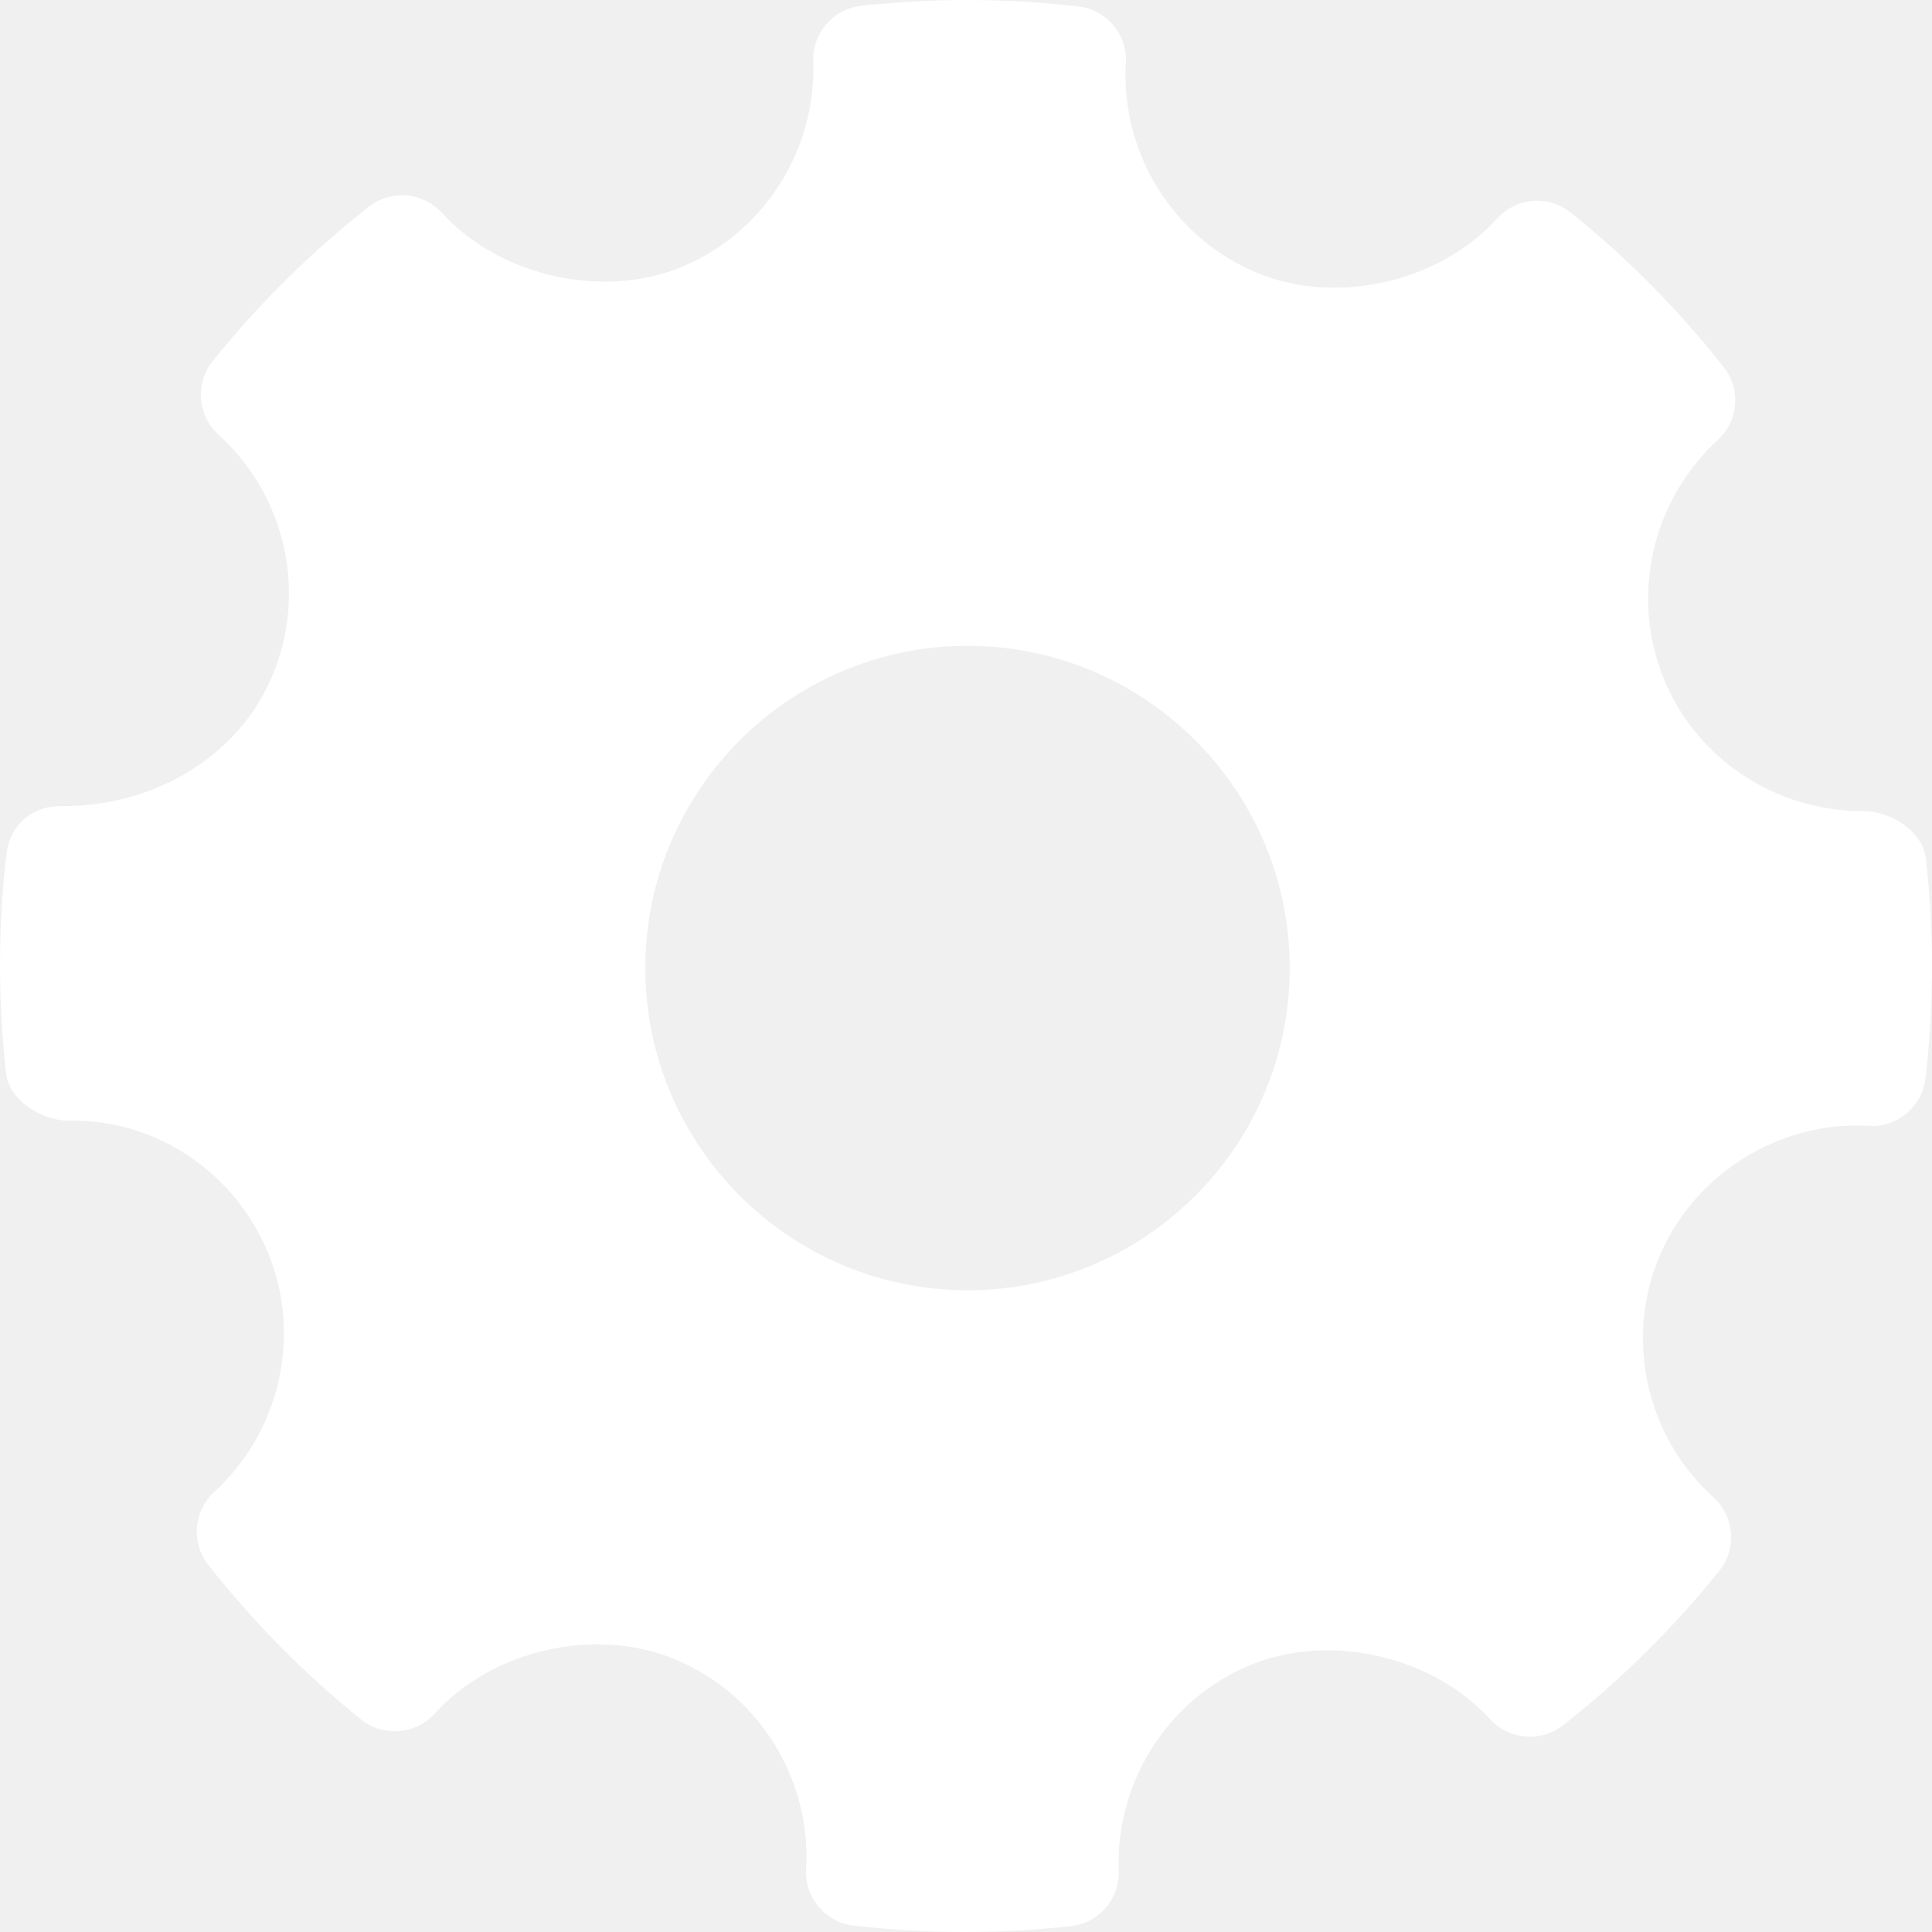
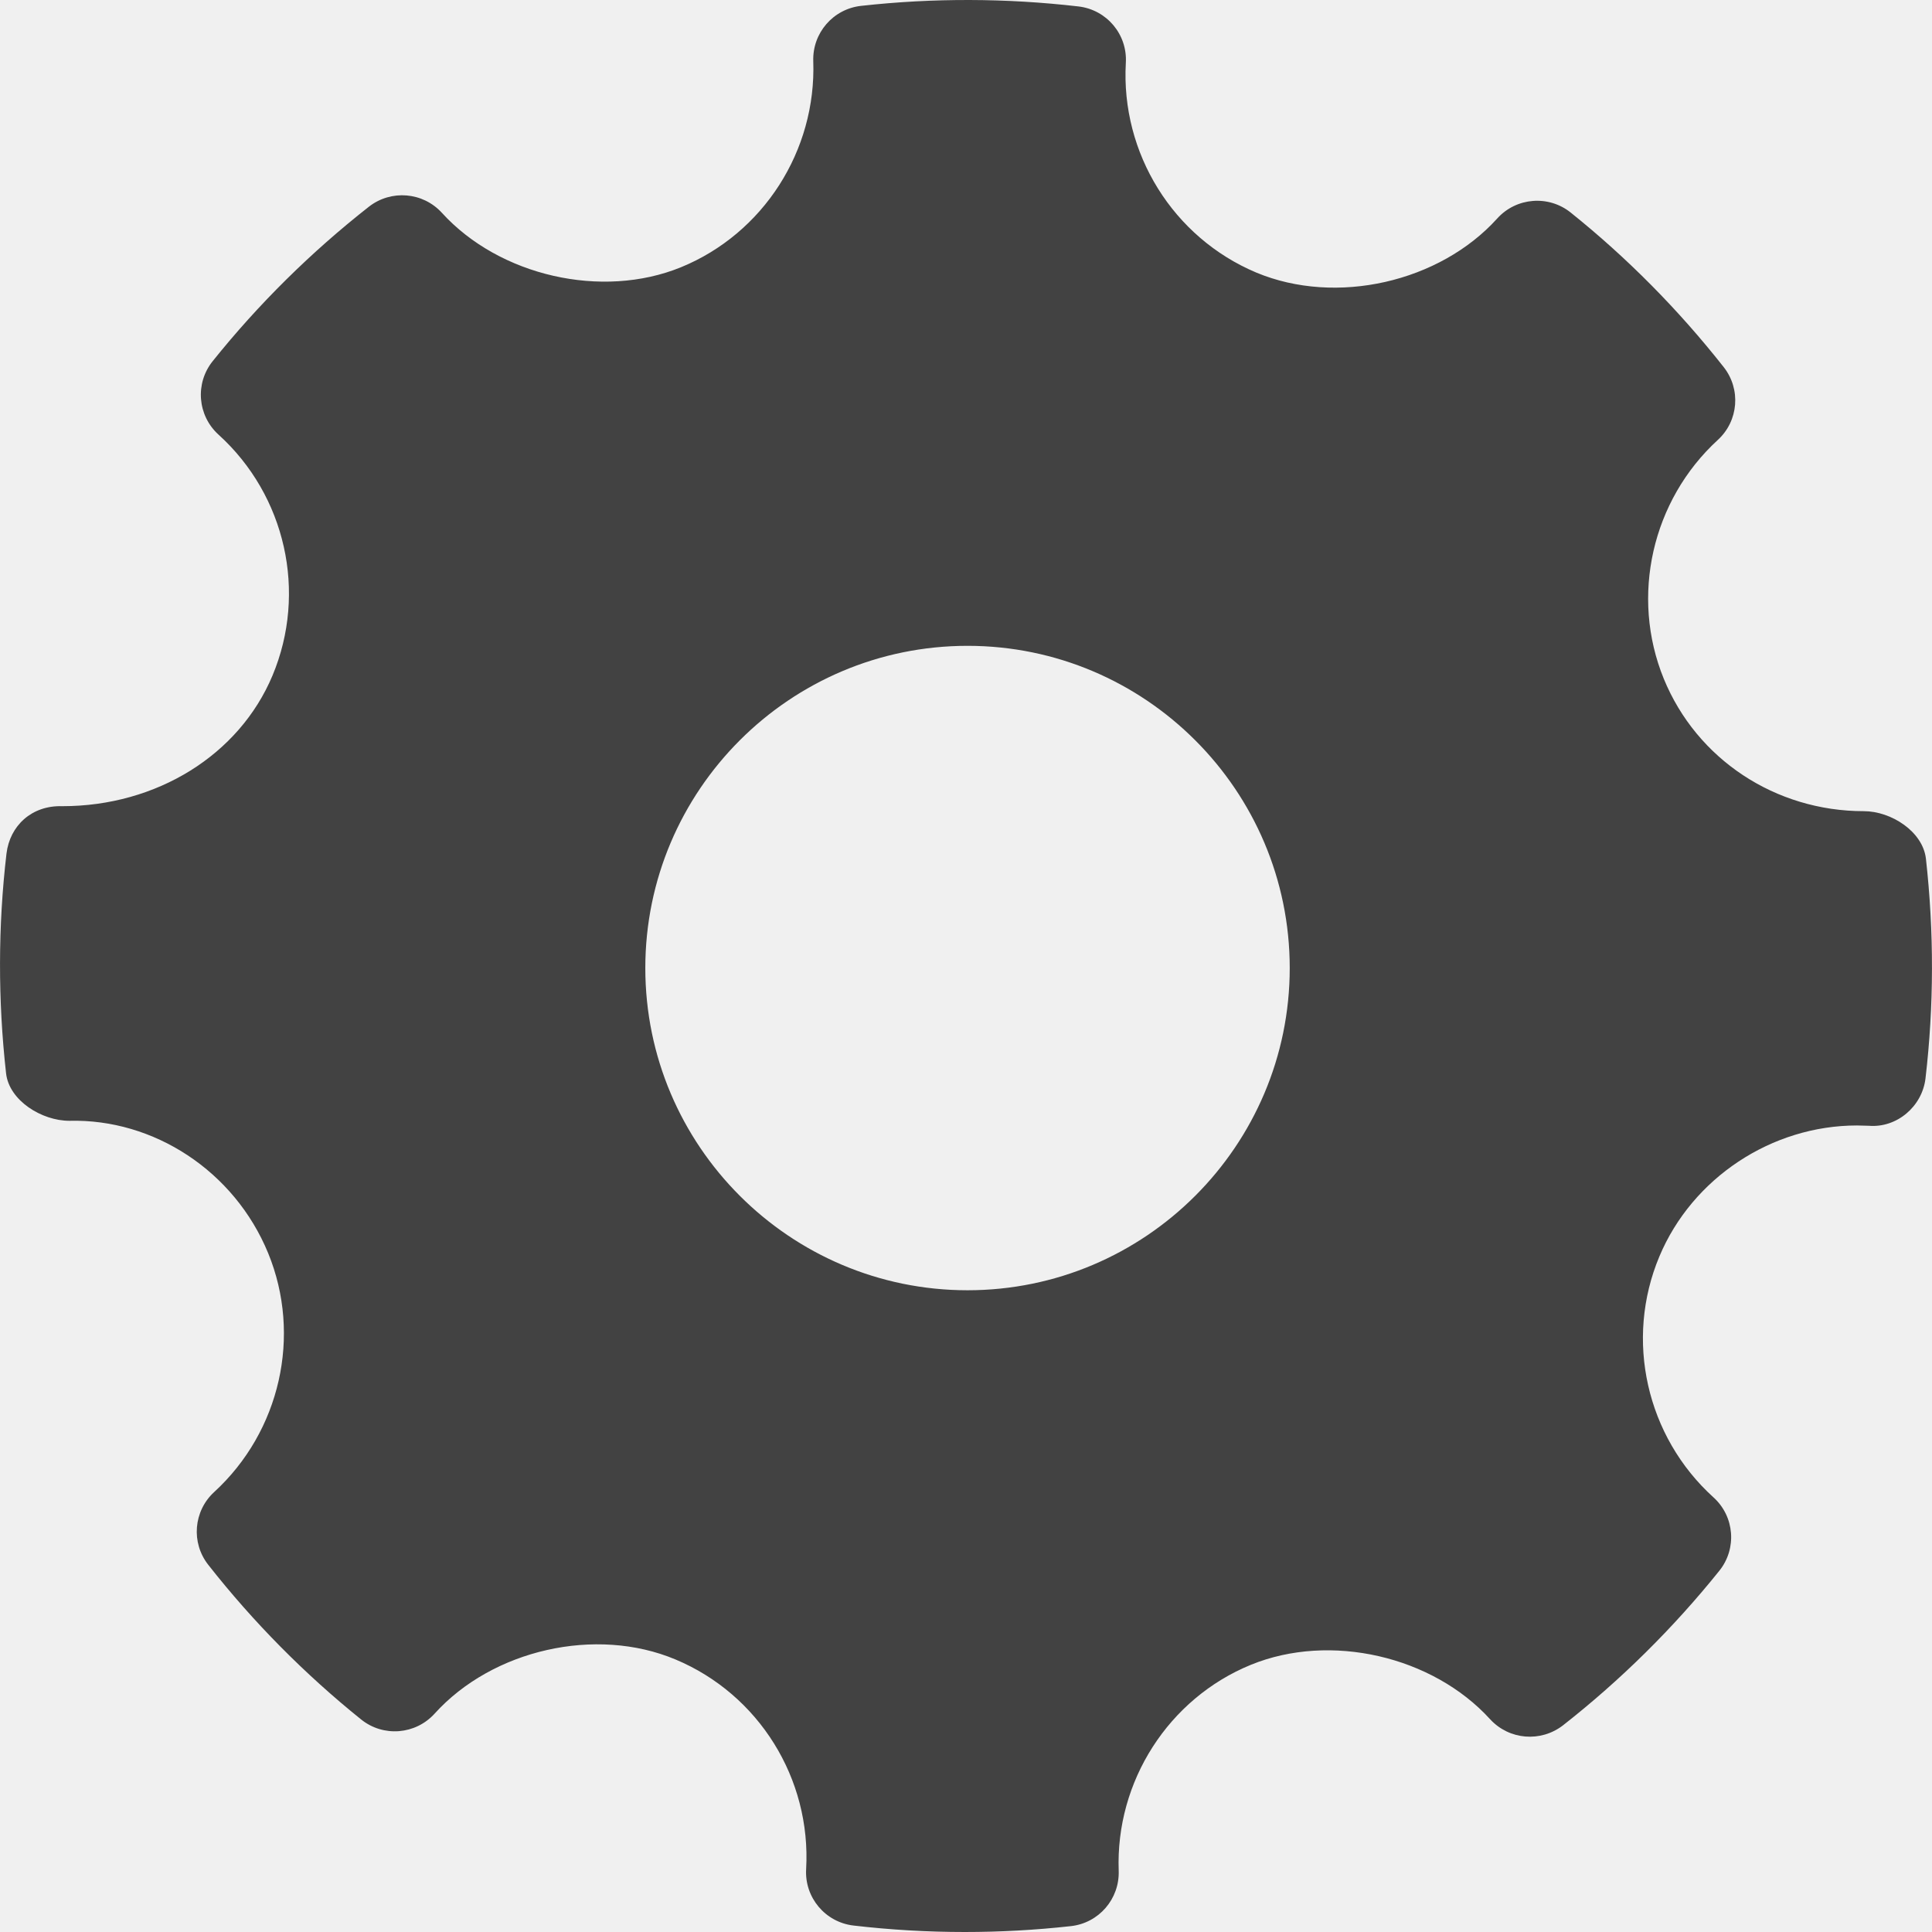
<svg xmlns="http://www.w3.org/2000/svg" version="1.1" id="Capa_1" x="0px" y="0px" viewBox="0 0 268.765 268.765" style="enable-background:new 0 0 268.765 268.765;" xml:space="preserve" width="512px" height="512px">
  <g id="Settings">
    <g>
-       <path style="fill-rule:evenodd;clip-rule:evenodd;" d="M267.92,119.461c-0.425-3.778-4.83-6.617-8.639-6.617    c-12.315,0-23.243-7.231-27.826-18.414c-4.682-11.454-1.663-24.812,7.515-33.231c2.889-2.641,3.24-7.062,0.817-10.133    c-6.303-8.004-13.467-15.234-21.289-21.5c-3.063-2.458-7.557-2.116-10.213,0.825c-8.01,8.871-22.398,12.168-33.516,7.529    c-11.57-4.867-18.866-16.591-18.152-29.176c0.235-3.953-2.654-7.39-6.595-7.849c-10.038-1.161-20.164-1.197-30.232-0.08    c-3.896,0.43-6.785,3.786-6.654,7.689c0.438,12.461-6.946,23.98-18.401,28.672c-10.985,4.487-25.272,1.218-33.266-7.574    c-2.642-2.896-7.063-3.252-10.141-0.853c-8.054,6.319-15.379,13.555-21.74,21.493c-2.481,3.086-2.116,7.559,0.802,10.214    c9.353,8.47,12.373,21.944,7.514,33.53c-4.639,11.046-16.109,18.165-29.24,18.165c-4.261-0.137-7.296,2.723-7.762,6.597    c-1.182,10.096-1.196,20.383-0.058,30.561c0.422,3.794,4.961,6.608,8.812,6.608c11.702-0.299,22.937,6.946,27.65,18.415    c4.698,11.454,1.678,24.804-7.514,33.23c-2.875,2.641-3.24,7.055-0.817,10.126c6.244,7.953,13.409,15.19,21.259,21.508    c3.079,2.481,7.559,2.131,10.228-0.81c8.04-8.893,22.427-12.184,33.501-7.536c11.599,4.852,18.895,16.575,18.181,29.167    c-0.233,3.955,2.67,7.398,6.595,7.85c5.135,0.599,10.301,0.898,15.481,0.898c4.917,0,9.835-0.27,14.752-0.817    c3.897-0.43,6.784-3.786,6.653-7.696c-0.451-12.454,6.946-23.973,18.386-28.657c11.059-4.517,25.286-1.211,33.281,7.572    c2.657,2.89,7.047,3.239,10.142,0.848c8.039-6.304,15.349-13.534,21.74-21.494c2.48-3.079,2.13-7.559-0.803-10.213    c-9.353-8.47-12.388-21.946-7.529-33.524c4.568-10.899,15.612-18.217,27.491-18.217l1.662,0.043    c3.853,0.313,7.398-2.655,7.865-6.588C269.044,139.917,269.058,129.639,267.92,119.461z M134.595,179.491    c-24.718,0-44.824-20.106-44.824-44.824c0-24.717,20.106-44.824,44.824-44.824c24.717,0,44.823,20.107,44.823,44.824    C179.418,159.385,159.312,179.491,134.595,179.491z" fill="#FFFFFF" />
+       <path style="fill-rule:evenodd;clip-rule:evenodd;fill:#424242;" d="M267.92,119.461c-0.425-3.778-4.83-6.617-8.639-6.617    c-12.315,0-23.243-7.231-27.826-18.414c-4.682-11.454-1.663-24.812,7.515-33.231c2.889-2.641,3.24-7.062,0.817-10.133    c-6.303-8.004-13.467-15.234-21.289-21.5c-3.063-2.458-7.557-2.116-10.213,0.825c-8.01,8.871-22.398,12.168-33.516,7.529    c-11.57-4.867-18.866-16.591-18.152-29.176c0.235-3.953-2.654-7.39-6.595-7.849c-10.038-1.161-20.164-1.197-30.232-0.08    c-3.896,0.43-6.785,3.786-6.654,7.689c0.438,12.461-6.946,23.98-18.401,28.672c-10.985,4.487-25.272,1.218-33.266-7.574    c-2.642-2.896-7.063-3.252-10.141-0.853c-8.054,6.319-15.379,13.555-21.74,21.493c-2.481,3.086-2.116,7.559,0.802,10.214    c9.353,8.47,12.373,21.944,7.514,33.53c-4.639,11.046-16.109,18.165-29.24,18.165c-4.261-0.137-7.296,2.723-7.762,6.597    c-1.182,10.096-1.196,20.383-0.058,30.561c0.422,3.794,4.961,6.608,8.812,6.608c11.702-0.299,22.937,6.946,27.65,18.415    c4.698,11.454,1.678,24.804-7.514,33.23c-2.875,2.641-3.24,7.055-0.817,10.126c6.244,7.953,13.409,15.19,21.259,21.508    c3.079,2.481,7.559,2.131,10.228-0.81c8.04-8.893,22.427-12.184,33.501-7.536c11.599,4.852,18.895,16.575,18.181,29.167    c-0.233,3.955,2.67,7.398,6.595,7.85c5.135,0.599,10.301,0.898,15.481,0.898c4.917,0,9.835-0.27,14.752-0.817    c3.897-0.43,6.784-3.786,6.653-7.696c-0.451-12.454,6.946-23.973,18.386-28.657c11.059-4.517,25.286-1.211,33.281,7.572    c2.657,2.89,7.047,3.239,10.142,0.848c8.039-6.304,15.349-13.534,21.74-21.494c2.48-3.079,2.13-7.559-0.803-10.213    c-9.353-8.47-12.388-21.946-7.529-33.524c4.568-10.899,15.612-18.217,27.491-18.217l1.662,0.043    c3.853,0.313,7.398-2.655,7.865-6.588C269.044,139.917,269.058,129.639,267.92,119.461z M134.595,179.491    c-24.718,0-44.824-20.106-44.824-44.824c0-24.717,20.106-44.824,44.824-44.824c24.717,0,44.823,20.107,44.823,44.824    C179.418,159.385,159.312,179.491,134.595,179.491z" fill="#FFFFFF" />
    </g>
  </g>
</svg>
